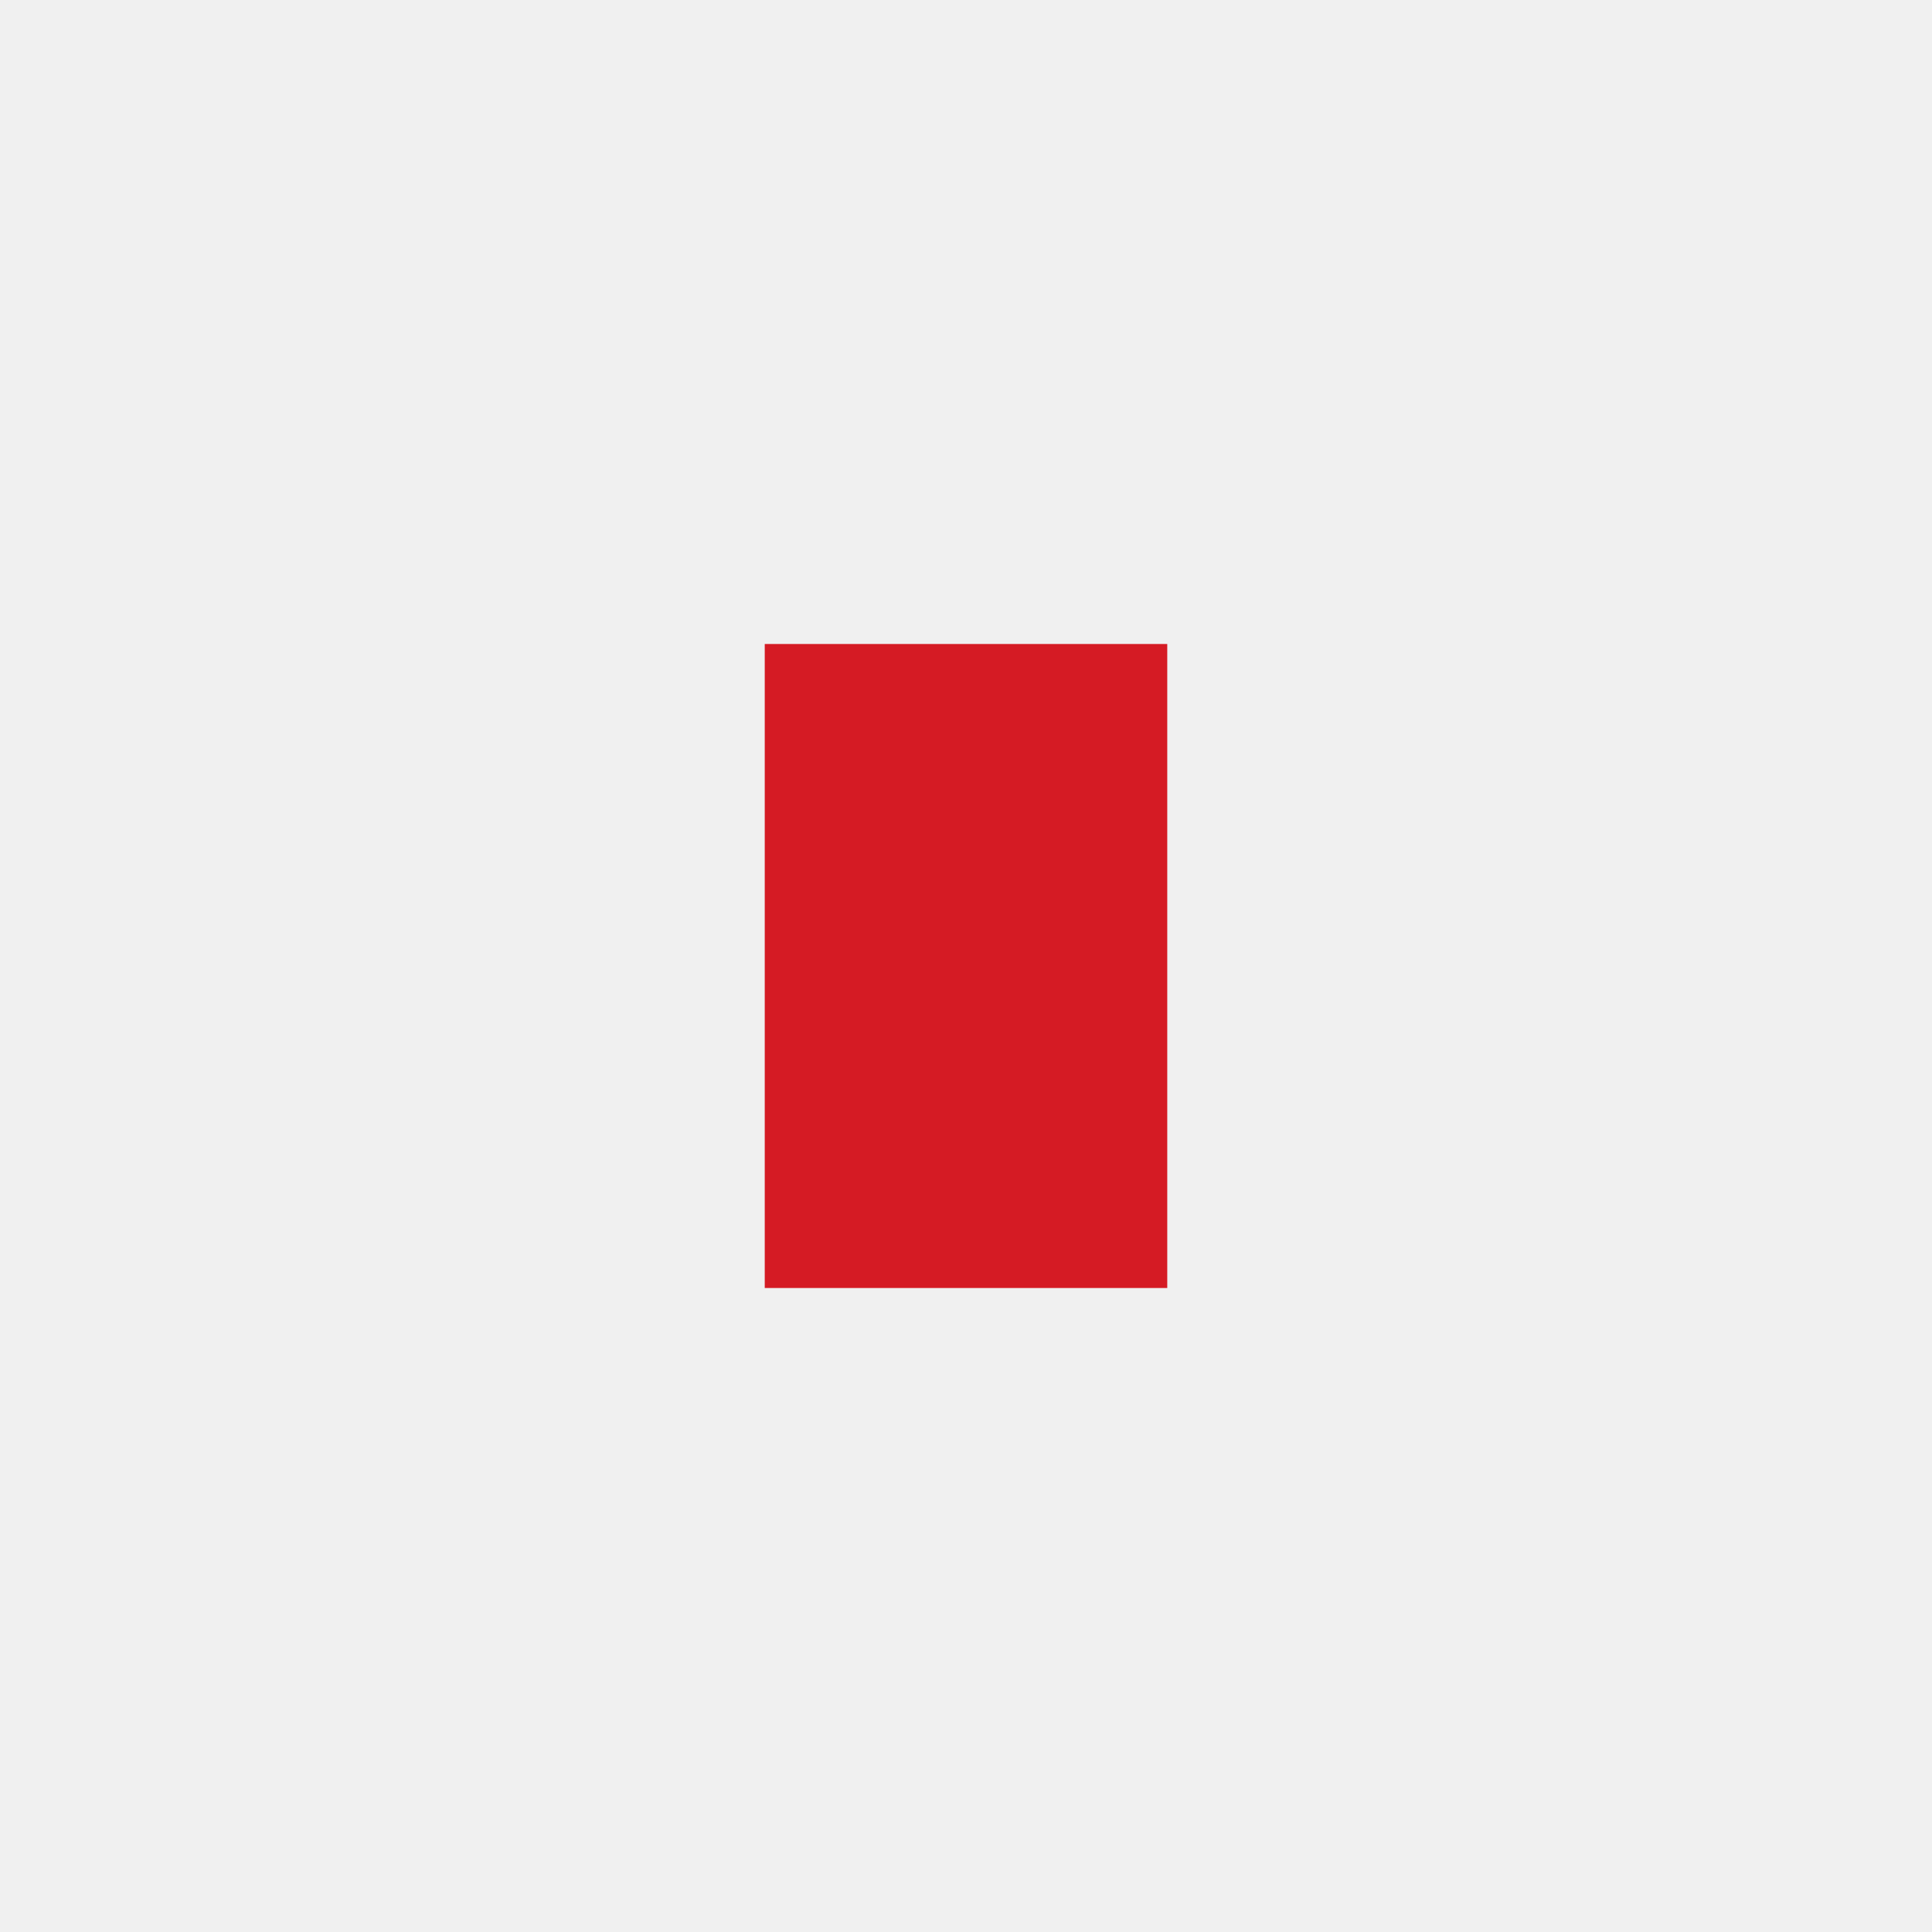
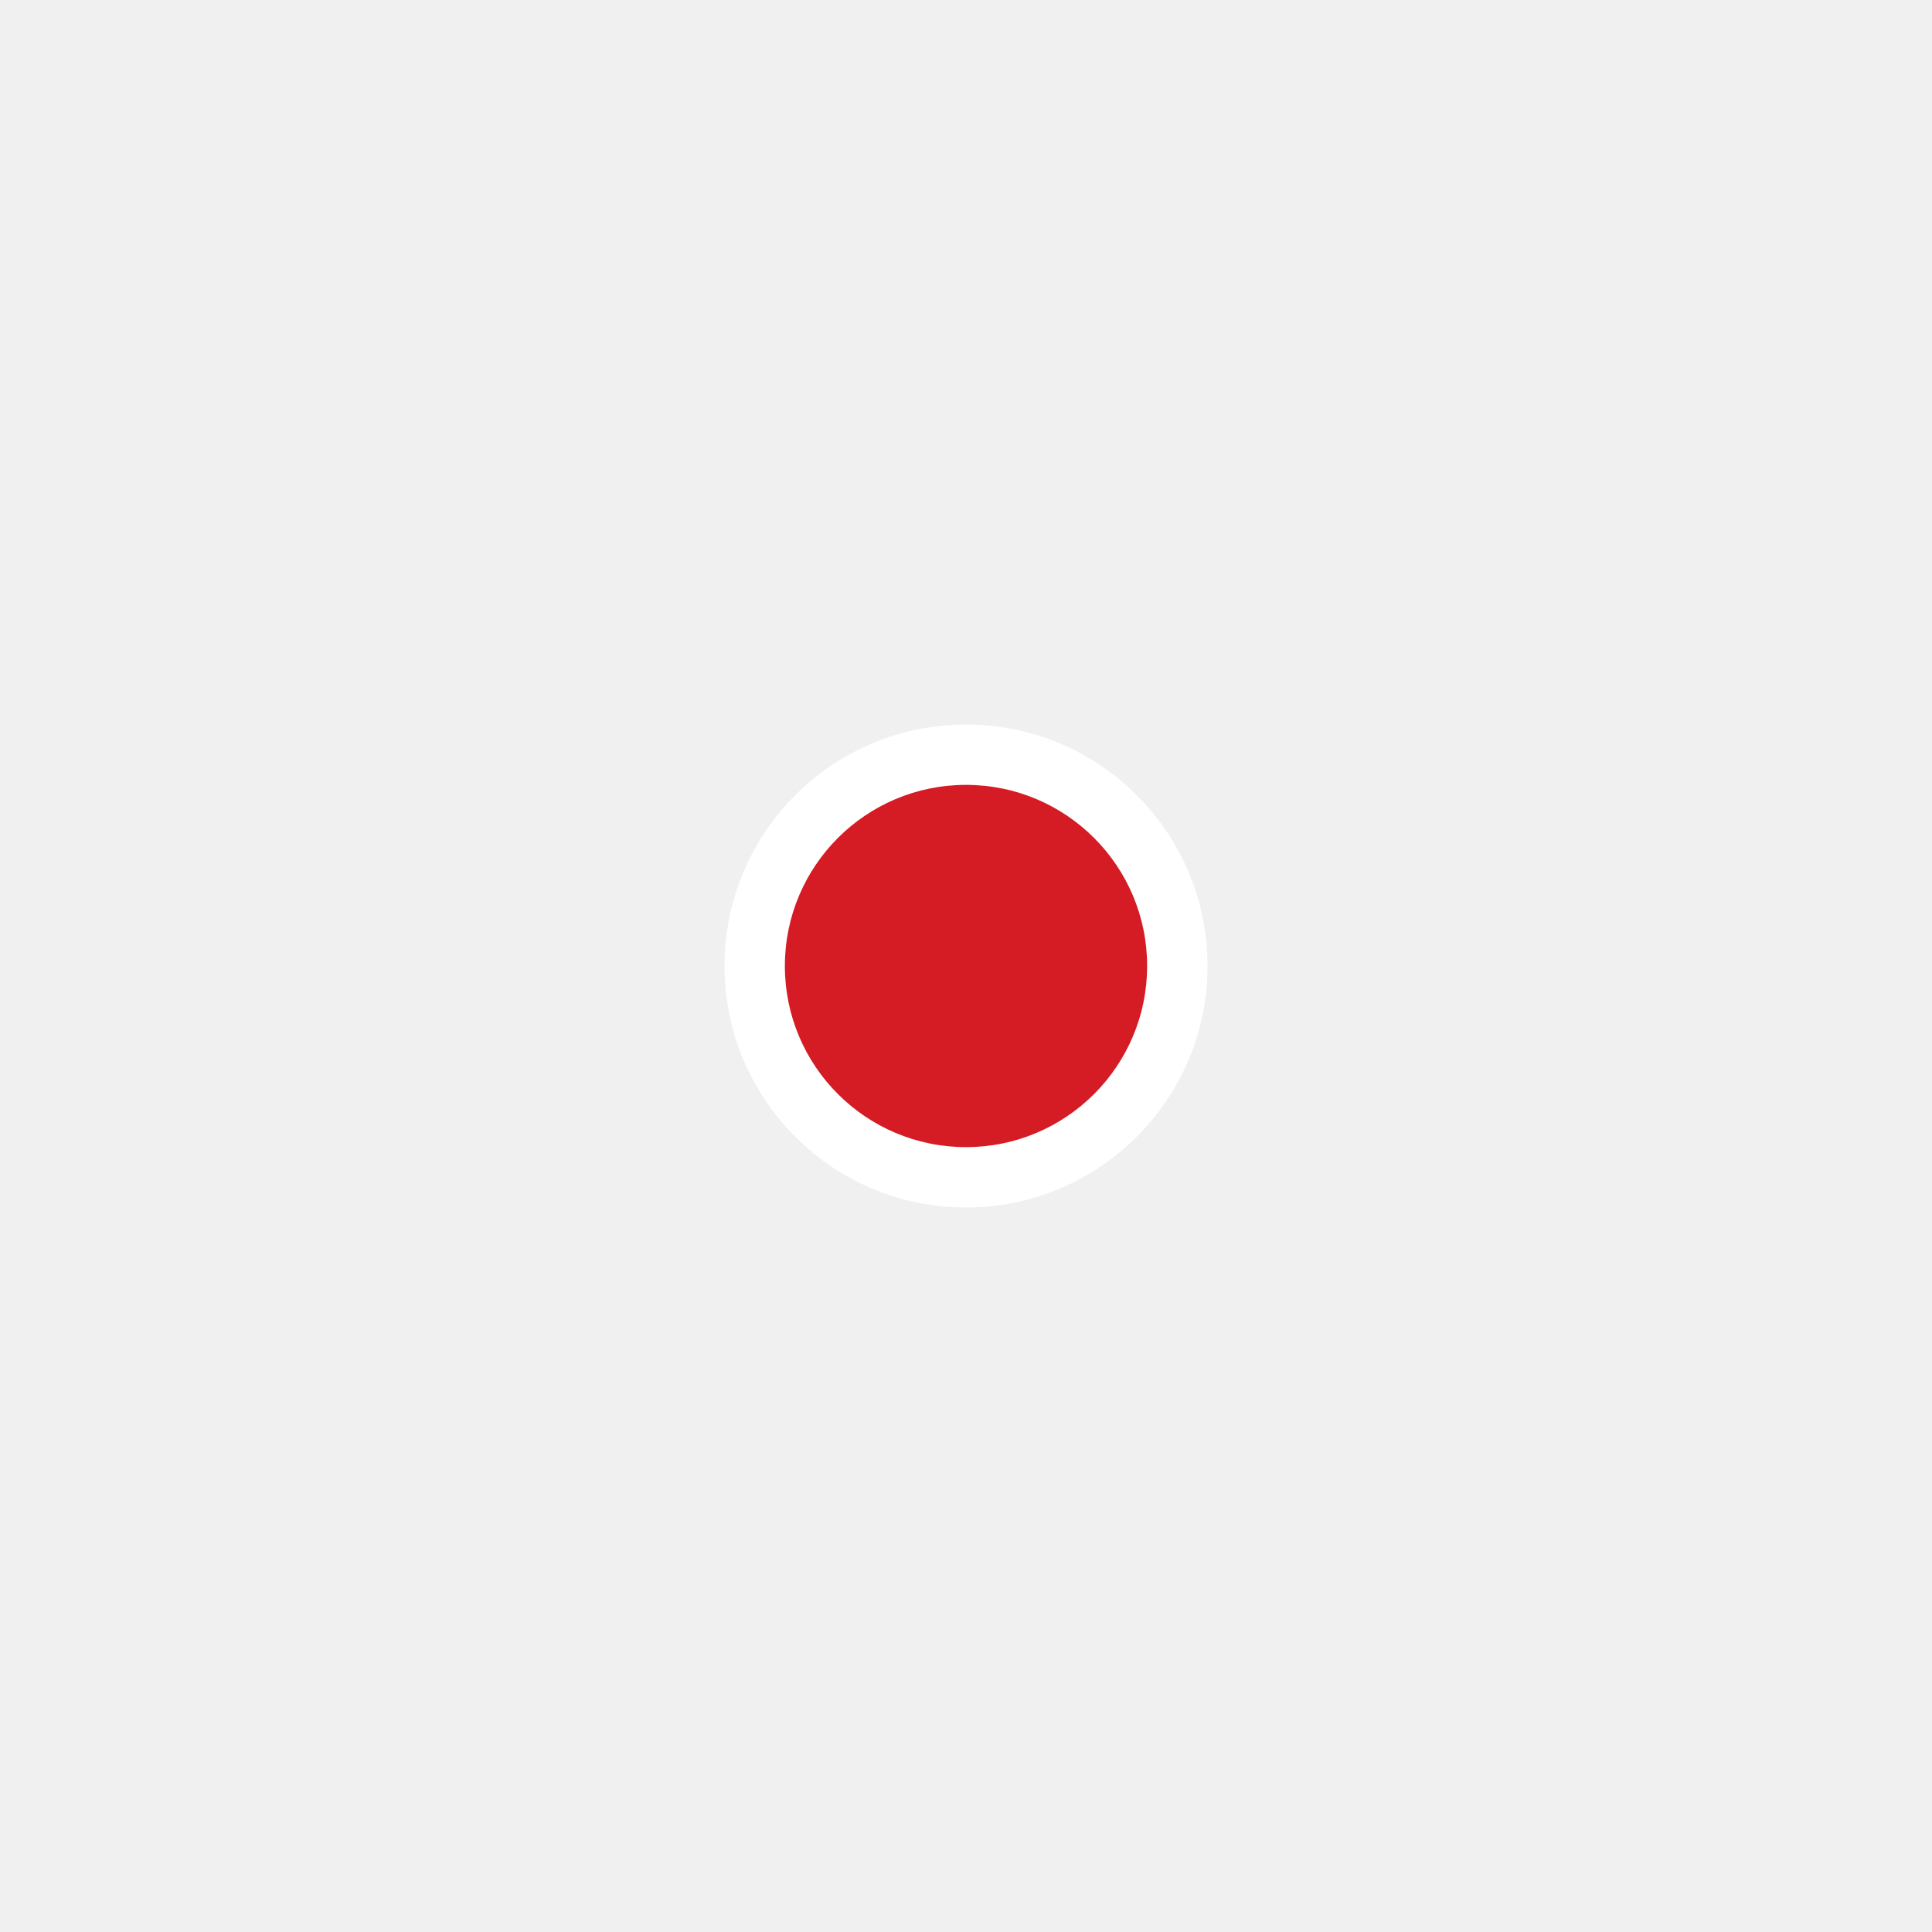
- <svg xmlns="http://www.w3.org/2000/svg" width="64px" height="64px" viewBox="0 0 64 64" version="1.1">
-   <g id="surface1">
-     <path style="fill-rule:nonzero;fill:rgb(83.529%,10.588%,14.118%);fill-opacity:1;stroke-width:4;stroke-linecap:butt;stroke-linejoin:miter;stroke:rgb(83.529%,10.588%,14.118%);stroke-opacity:1;stroke-miterlimit:4;" d="M 21 18 L 27 18 L 27 30 L 21 30 Z M 21 18 " transform="matrix(1.333333,0,0,1.333333,0,0)" />
-   </g>
+ <svg xmlns="http://www.w3.org/2000/svg" width="64" height="64" viewBox="0 0 64 64" fill="none">
+   <circle cx="32" cy="32" r="8" fill="white" />
+   <circle cx="32" cy="32" r="6" fill="#D51B24" />
</svg>
